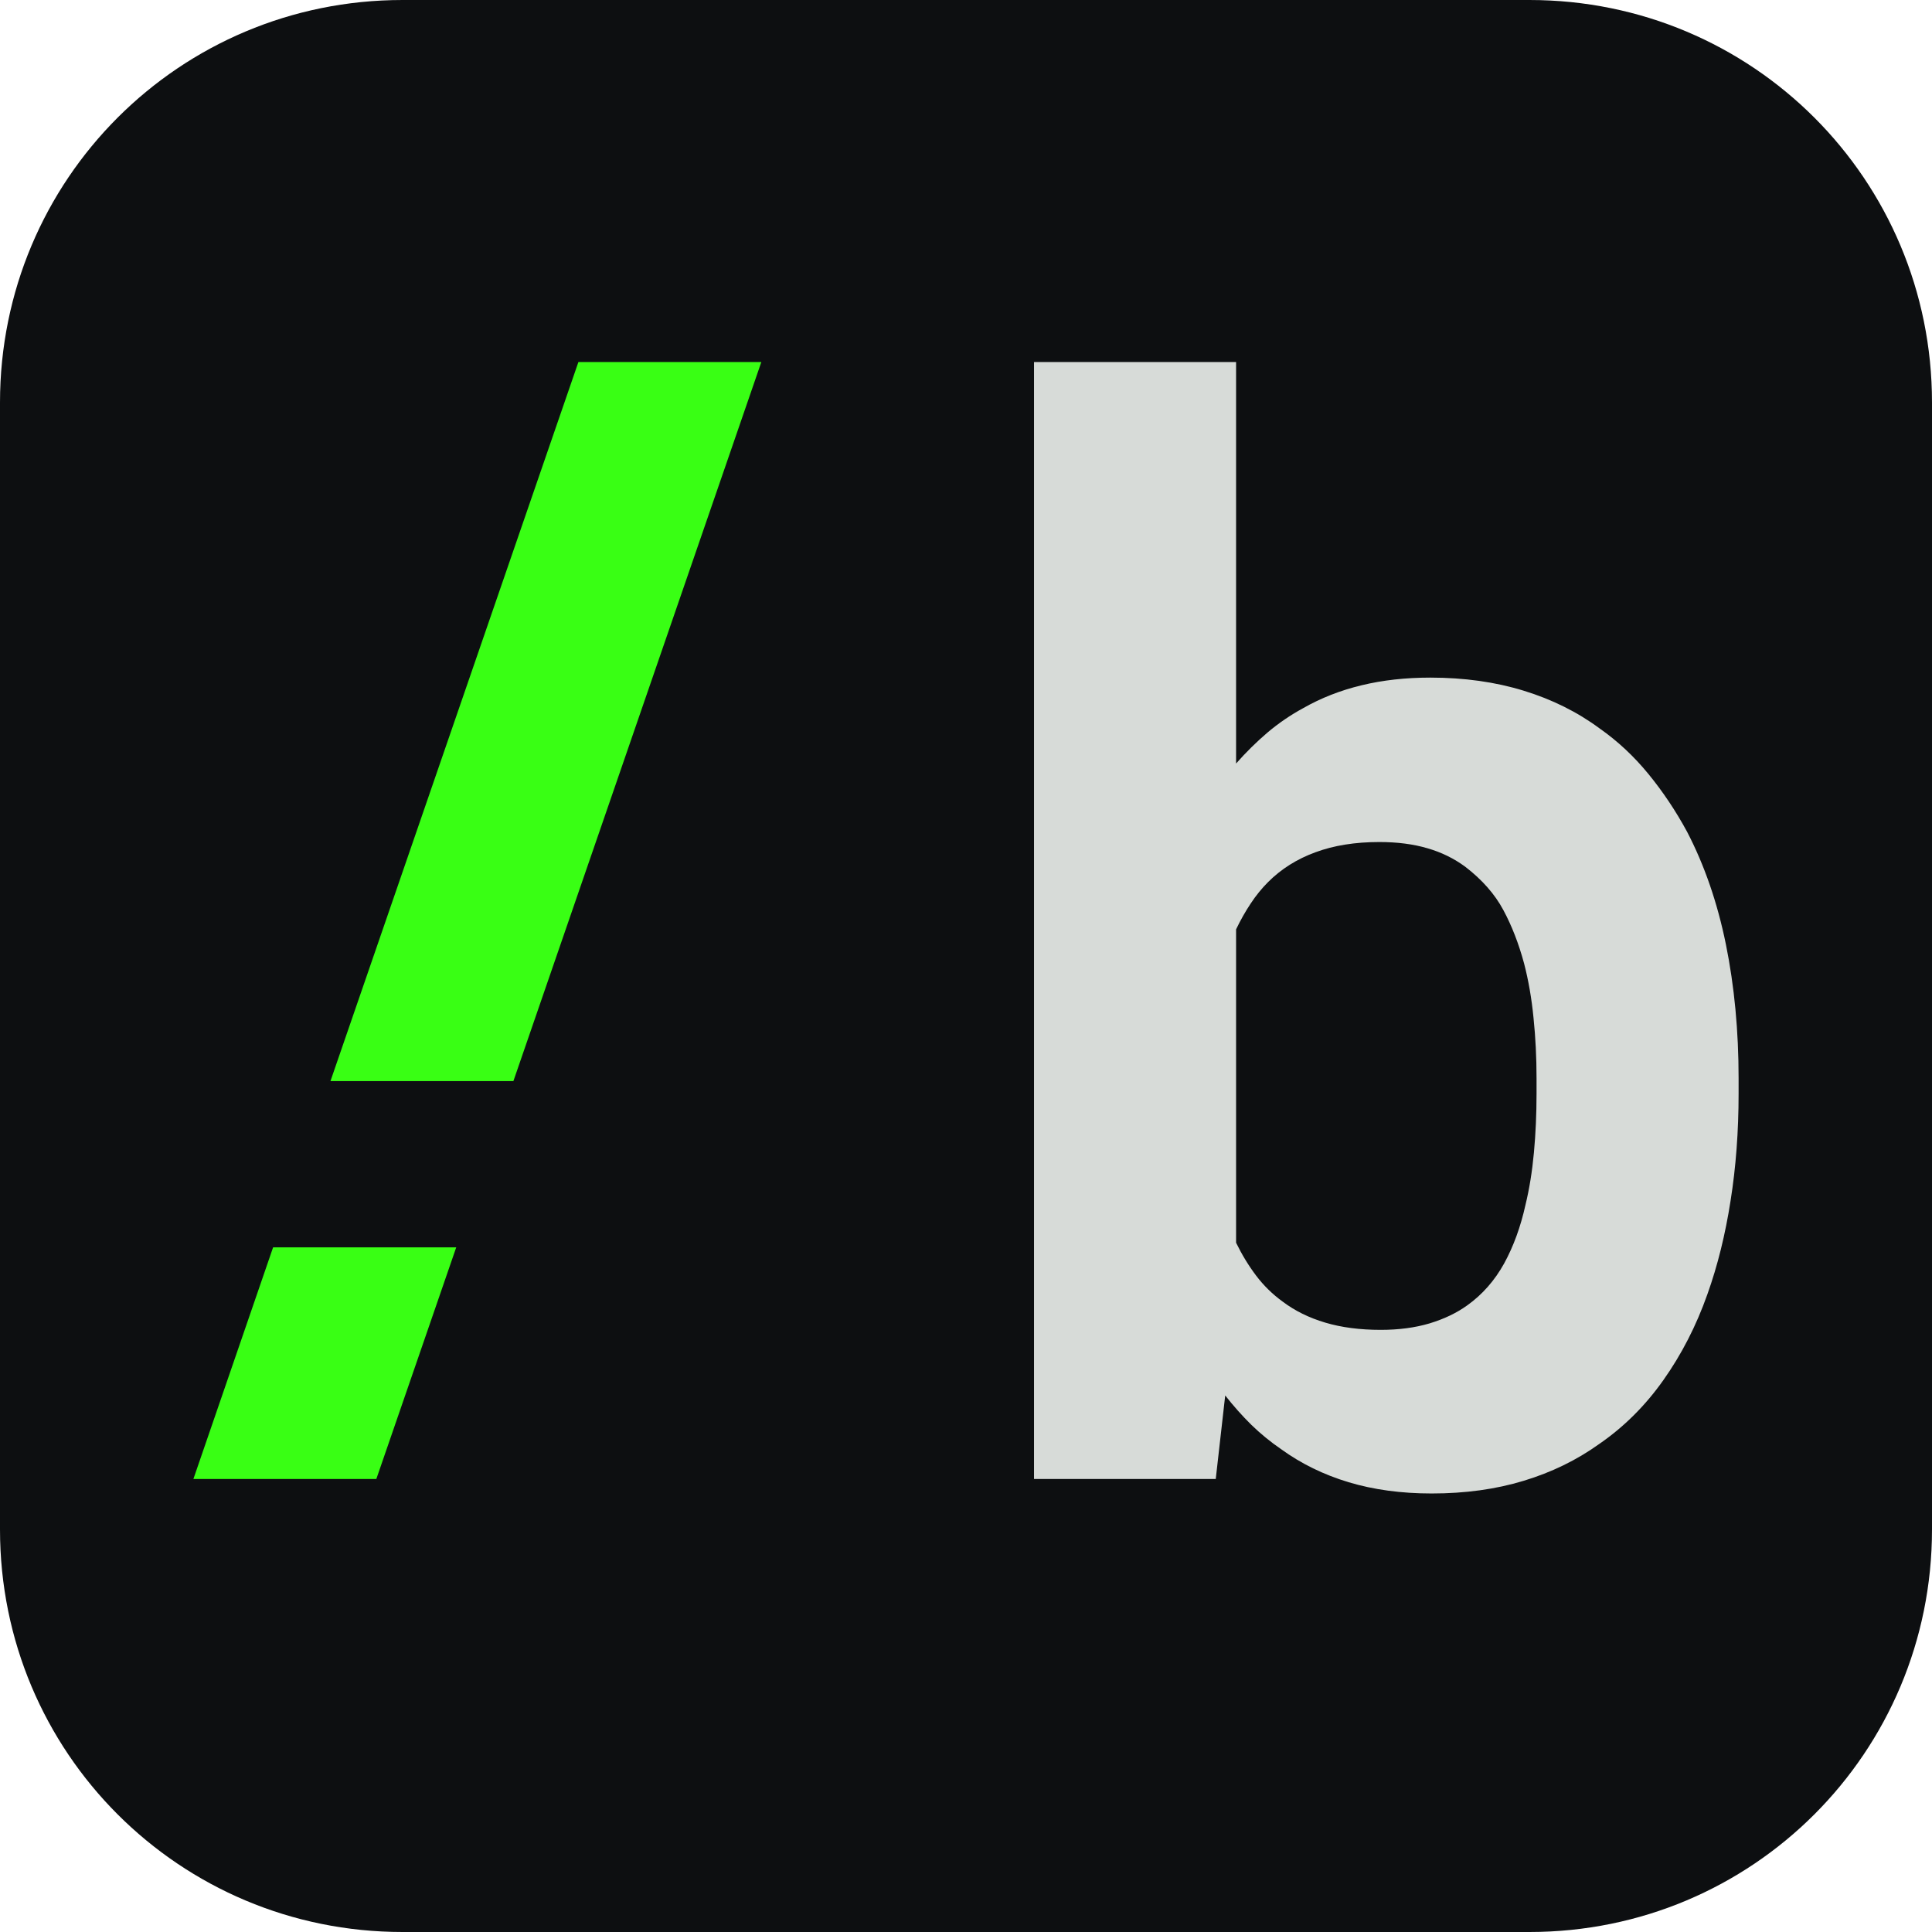
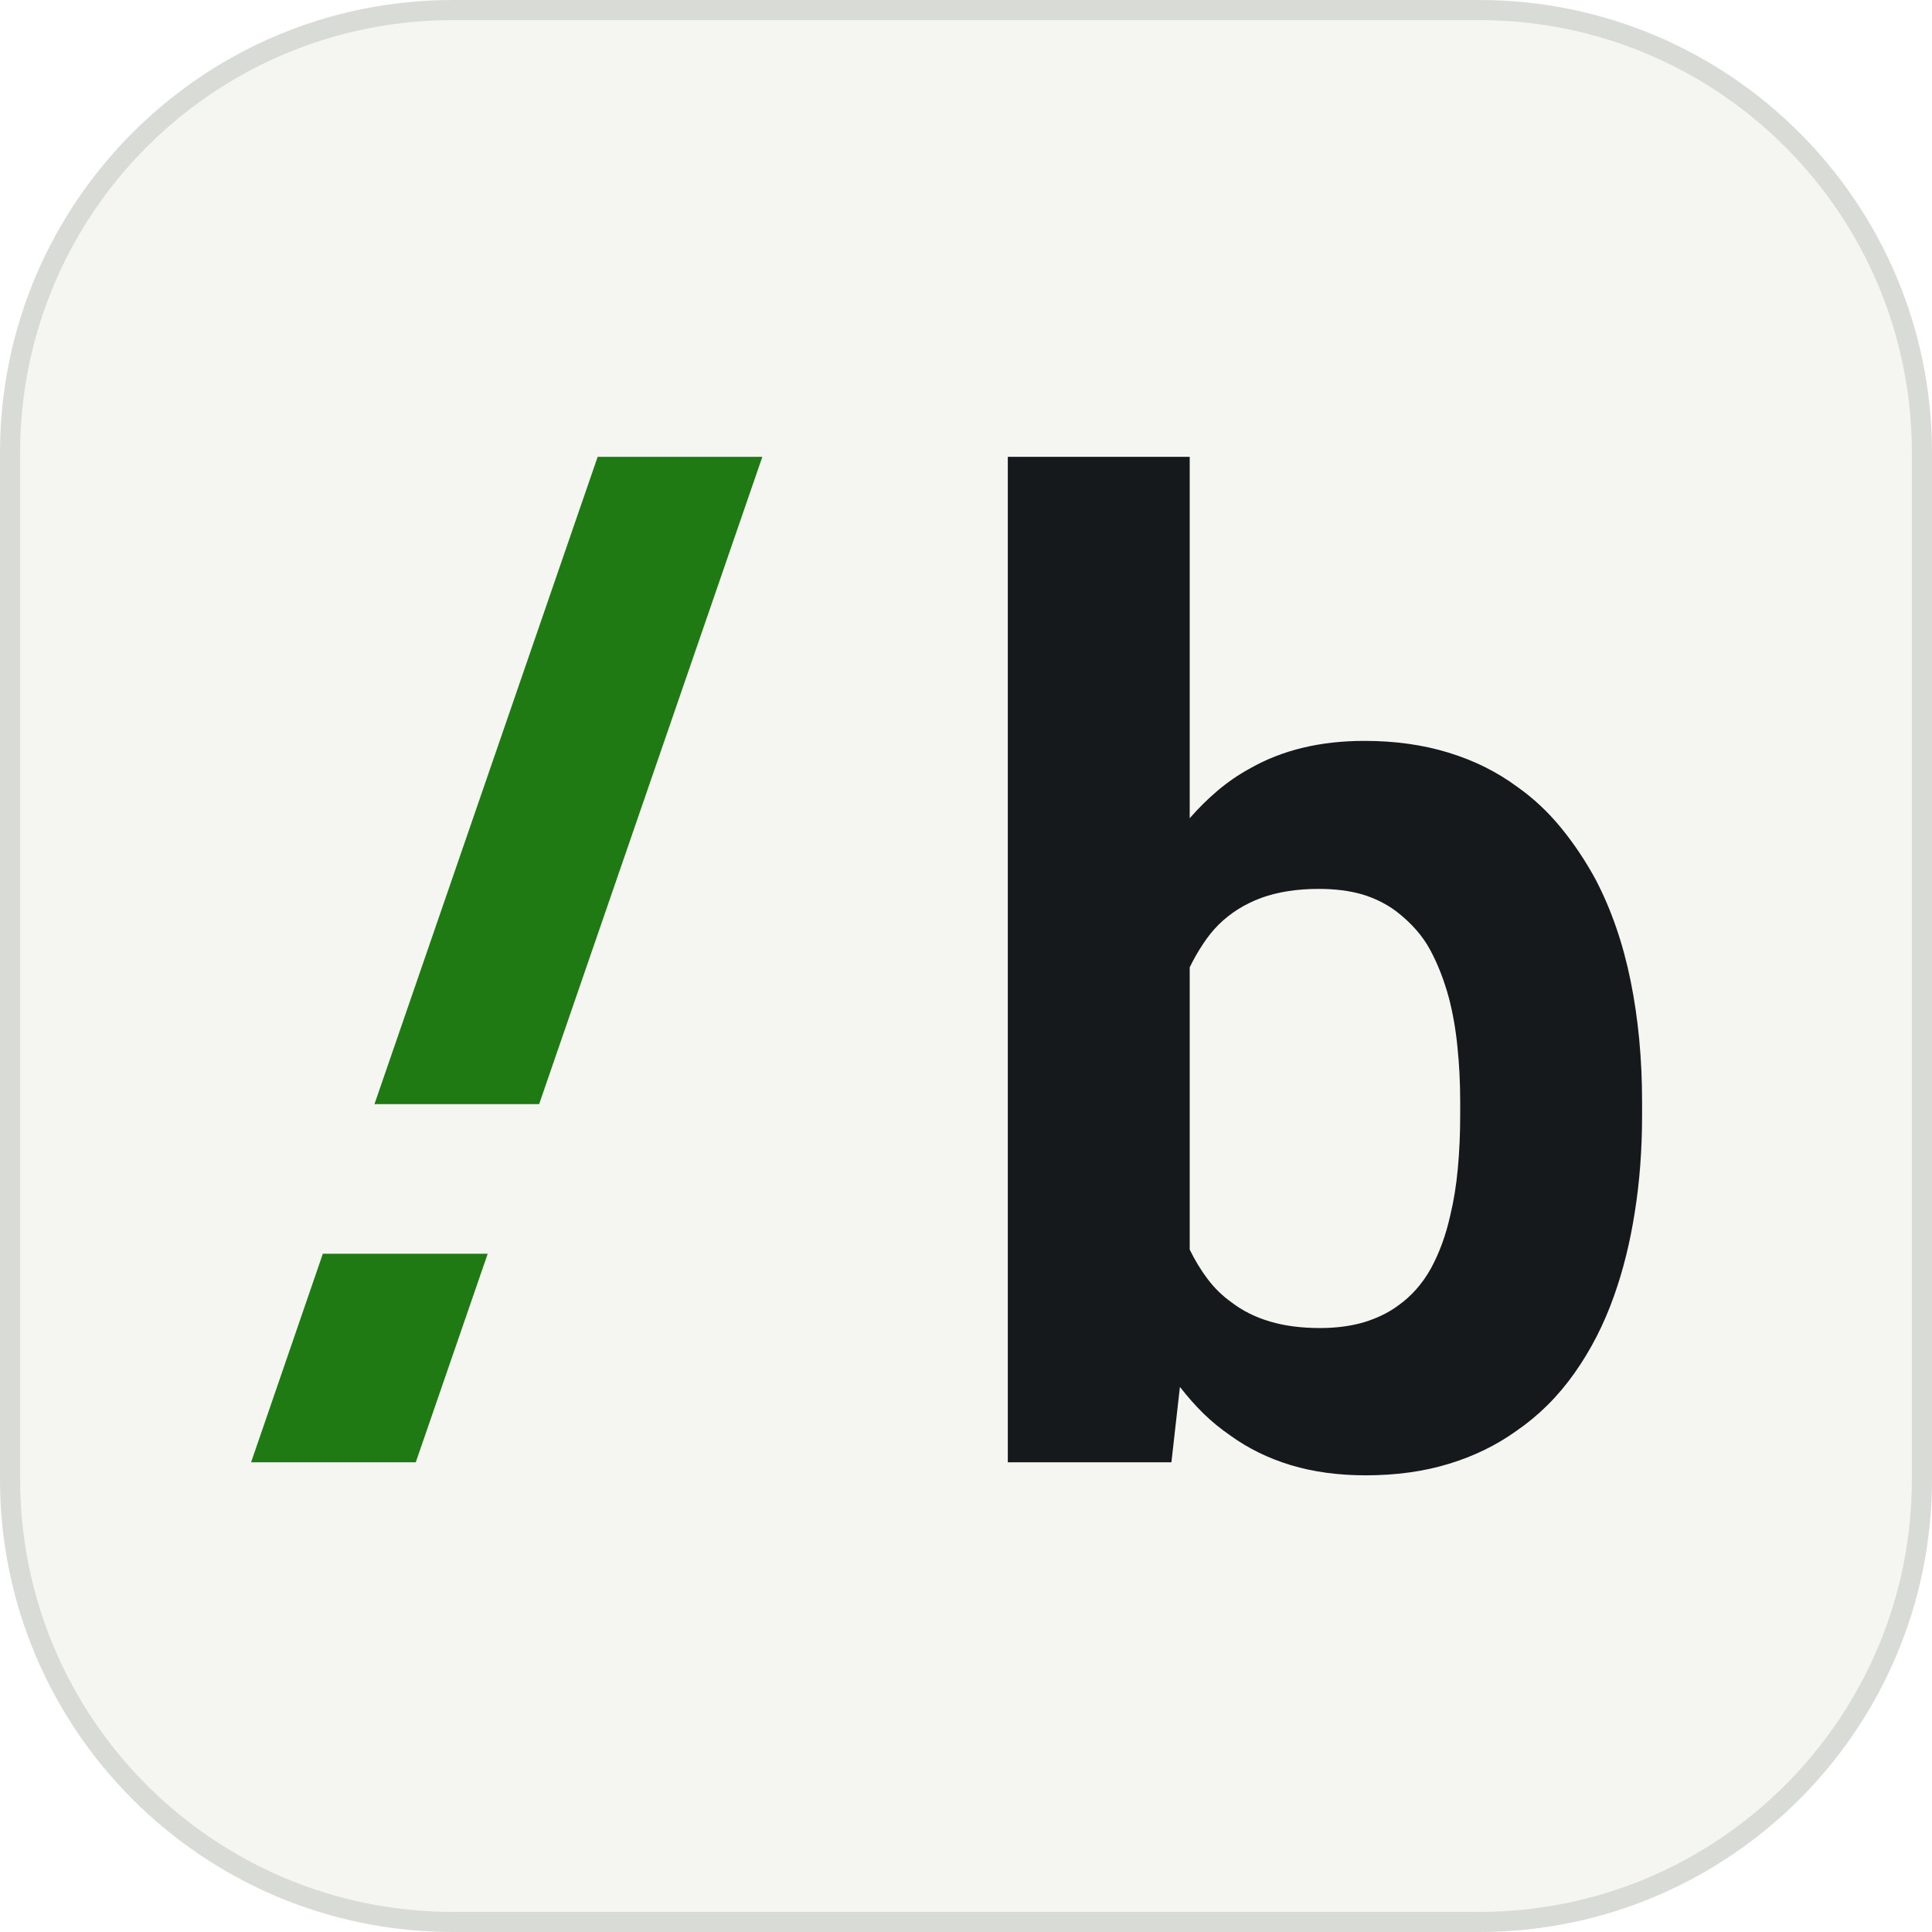
<svg xmlns="http://www.w3.org/2000/svg" viewBox="0 0 96 96" width="96" height="96" version="1.1">
-   <path style="fill:#0d0f11" d="M 20,0 H 76 C 87.08,0 96,8.92 96,20 V 76 C 96,87.08 87.08,96 76,96 H 20 C 8.92,96 0,87.08 0,76 V 20 C 0,8.92 8.92,0 20,0 Z" />
-   <path style="fill:#39ff14" d="M 9.61,73.49 L 18.70,73.49 L 22.67,61.98 L 13.57,61.98 Z M 16.42,53.72 L 25.51,53.72 L 37.83,17.99 L 28.74,17.99 Z" />
-   <path style="fill:#d7dbd8" d="M86.39 54.34V53.58Q86.39 50.04 85.76 46.93Q85.13 43.83 83.83 41.33Q82.99 39.78 81.91 38.46Q80.83 37.14 79.49 36.20Q77.83 34.97 75.71 34.32Q73.60 33.67 71.07 33.67Q69.23 33.67 67.66 34.05Q66.08 34.43 64.75 35.19Q63.81 35.70 62.98 36.40Q62.15 37.11 61.42 37.94V17.99H51.38V73.49H60.41L60.88 69.34Q61.50 70.13 62.18 70.80Q62.87 71.47 63.66 72.01Q65.15 73.09 67.01 73.65Q68.87 74.21 71.14 74.21Q73.64 74.21 75.71 73.58Q77.79 72.95 79.45 71.76Q81.30 70.49 82.65 68.58Q84.01 66.66 84.84 64.31Q85.60 62.18 85.99 59.67Q86.39 57.16 86.39 54.34ZM76.35 53.58V54.34Q76.35 55.86 76.22 57.27Q76.09 58.68 75.80 59.87Q75.44 61.50 74.74 62.78Q74.03 64.06 72.91 64.86Q72.12 65.43 71.03 65.76Q69.95 66.08 68.61 66.08Q67.06 66.08 65.85 65.72Q64.64 65.36 63.74 64.68Q62.98 64.13 62.42 63.39Q61.86 62.65 61.42 61.75V46.18Q61.75 45.49 62.15 44.89Q62.54 44.30 63.01 43.83Q63.99 42.85 65.36 42.35Q66.73 41.84 68.54 41.84Q69.88 41.84 70.93 42.15Q71.97 42.45 72.81 43.07Q74.07 44.04 74.70 45.22Q75.33 46.39 75.73 47.87Q76.06 49.14 76.20 50.58Q76.35 52.03 76.35 53.58Z" />
+   <rect x="0.5" y="0.5" width="95" height="95" rx="22" style="fill:#f5f6f2;stroke:#d9dcd6;stroke-width:1" />
+   <g transform="translate(5.32 72.66) scale(0.9002)">
+     <path style="fill:#1f7a14" d="M 7.95,0.00 L 17.04,0.00 L 21.01,-11.51 L 11.91,-11.51 Z M 14.76,-19.77 L 23.85,-19.77 L 36.17,-55.50 L 27.08,-55.50 Z" />
+     <path style="fill:#16191c" d="M84.73 -19.15V-19.91Q84.73 -23.45 84.10 -26.56Q83.47 -29.67 82.17 -32.16Q81.33 -33.71 80.25 -35.03Q79.17 -36.35 77.83 -37.29Q76.17 -38.52 74.05 -39.17Q71.94 -39.82 69.41 -39.82Q67.57 -39.82 66.00 -39.44Q64.42 -39.06 63.09 -38.30Q62.15 -37.79 61.32 -37.09Q60.49 -36.39 59.76 -35.55V-55.50H49.72V0.00H58.75L59.22 -4.16Q59.84 -3.36 60.52 -2.69Q61.21 -2.02 62.00 -1.48Q63.49 -0.40 65.35 0.16Q67.21 0.72 69.48 0.72Q71.98 0.72 74.05 0.09Q76.13 -0.54 77.79 -1.73Q79.64 -3.00 80.99 -4.91Q82.35 -6.83 83.18 -9.18Q83.94 -11.31 84.33 -13.82Q84.73 -16.33 84.73 -19.15ZM74.69 -19.91V-19.15Q74.69 -17.63 74.56 -16.22Q74.43 -14.81 74.14 -13.62Q73.78 -12.00 73.08 -10.71Q72.37 -9.43 71.25 -8.64Q70.46 -8.06 69.38 -7.73Q68.29 -7.41 66.95 -7.41Q65.40 -7.41 64.19 -7.77Q62.98 -8.13 62.08 -8.82Q61.32 -9.36 60.76 -10.10Q60.20 -10.84 59.76 -11.74V-27.32Q60.09 -28.00 60.49 -28.60Q60.88 -29.20 61.35 -29.67Q62.33 -30.64 63.70 -31.15Q65.08 -31.65 66.88 -31.65Q68.22 -31.65 69.27 -31.35Q70.31 -31.04 71.15 -30.42Q72.41 -29.45 73.04 -28.27Q73.67 -27.10 74.07 -25.62Q74.40 -24.35 74.54 -22.91Q74.69 -21.46 74.69 -19.91Z" />
+   </g>
</svg>
